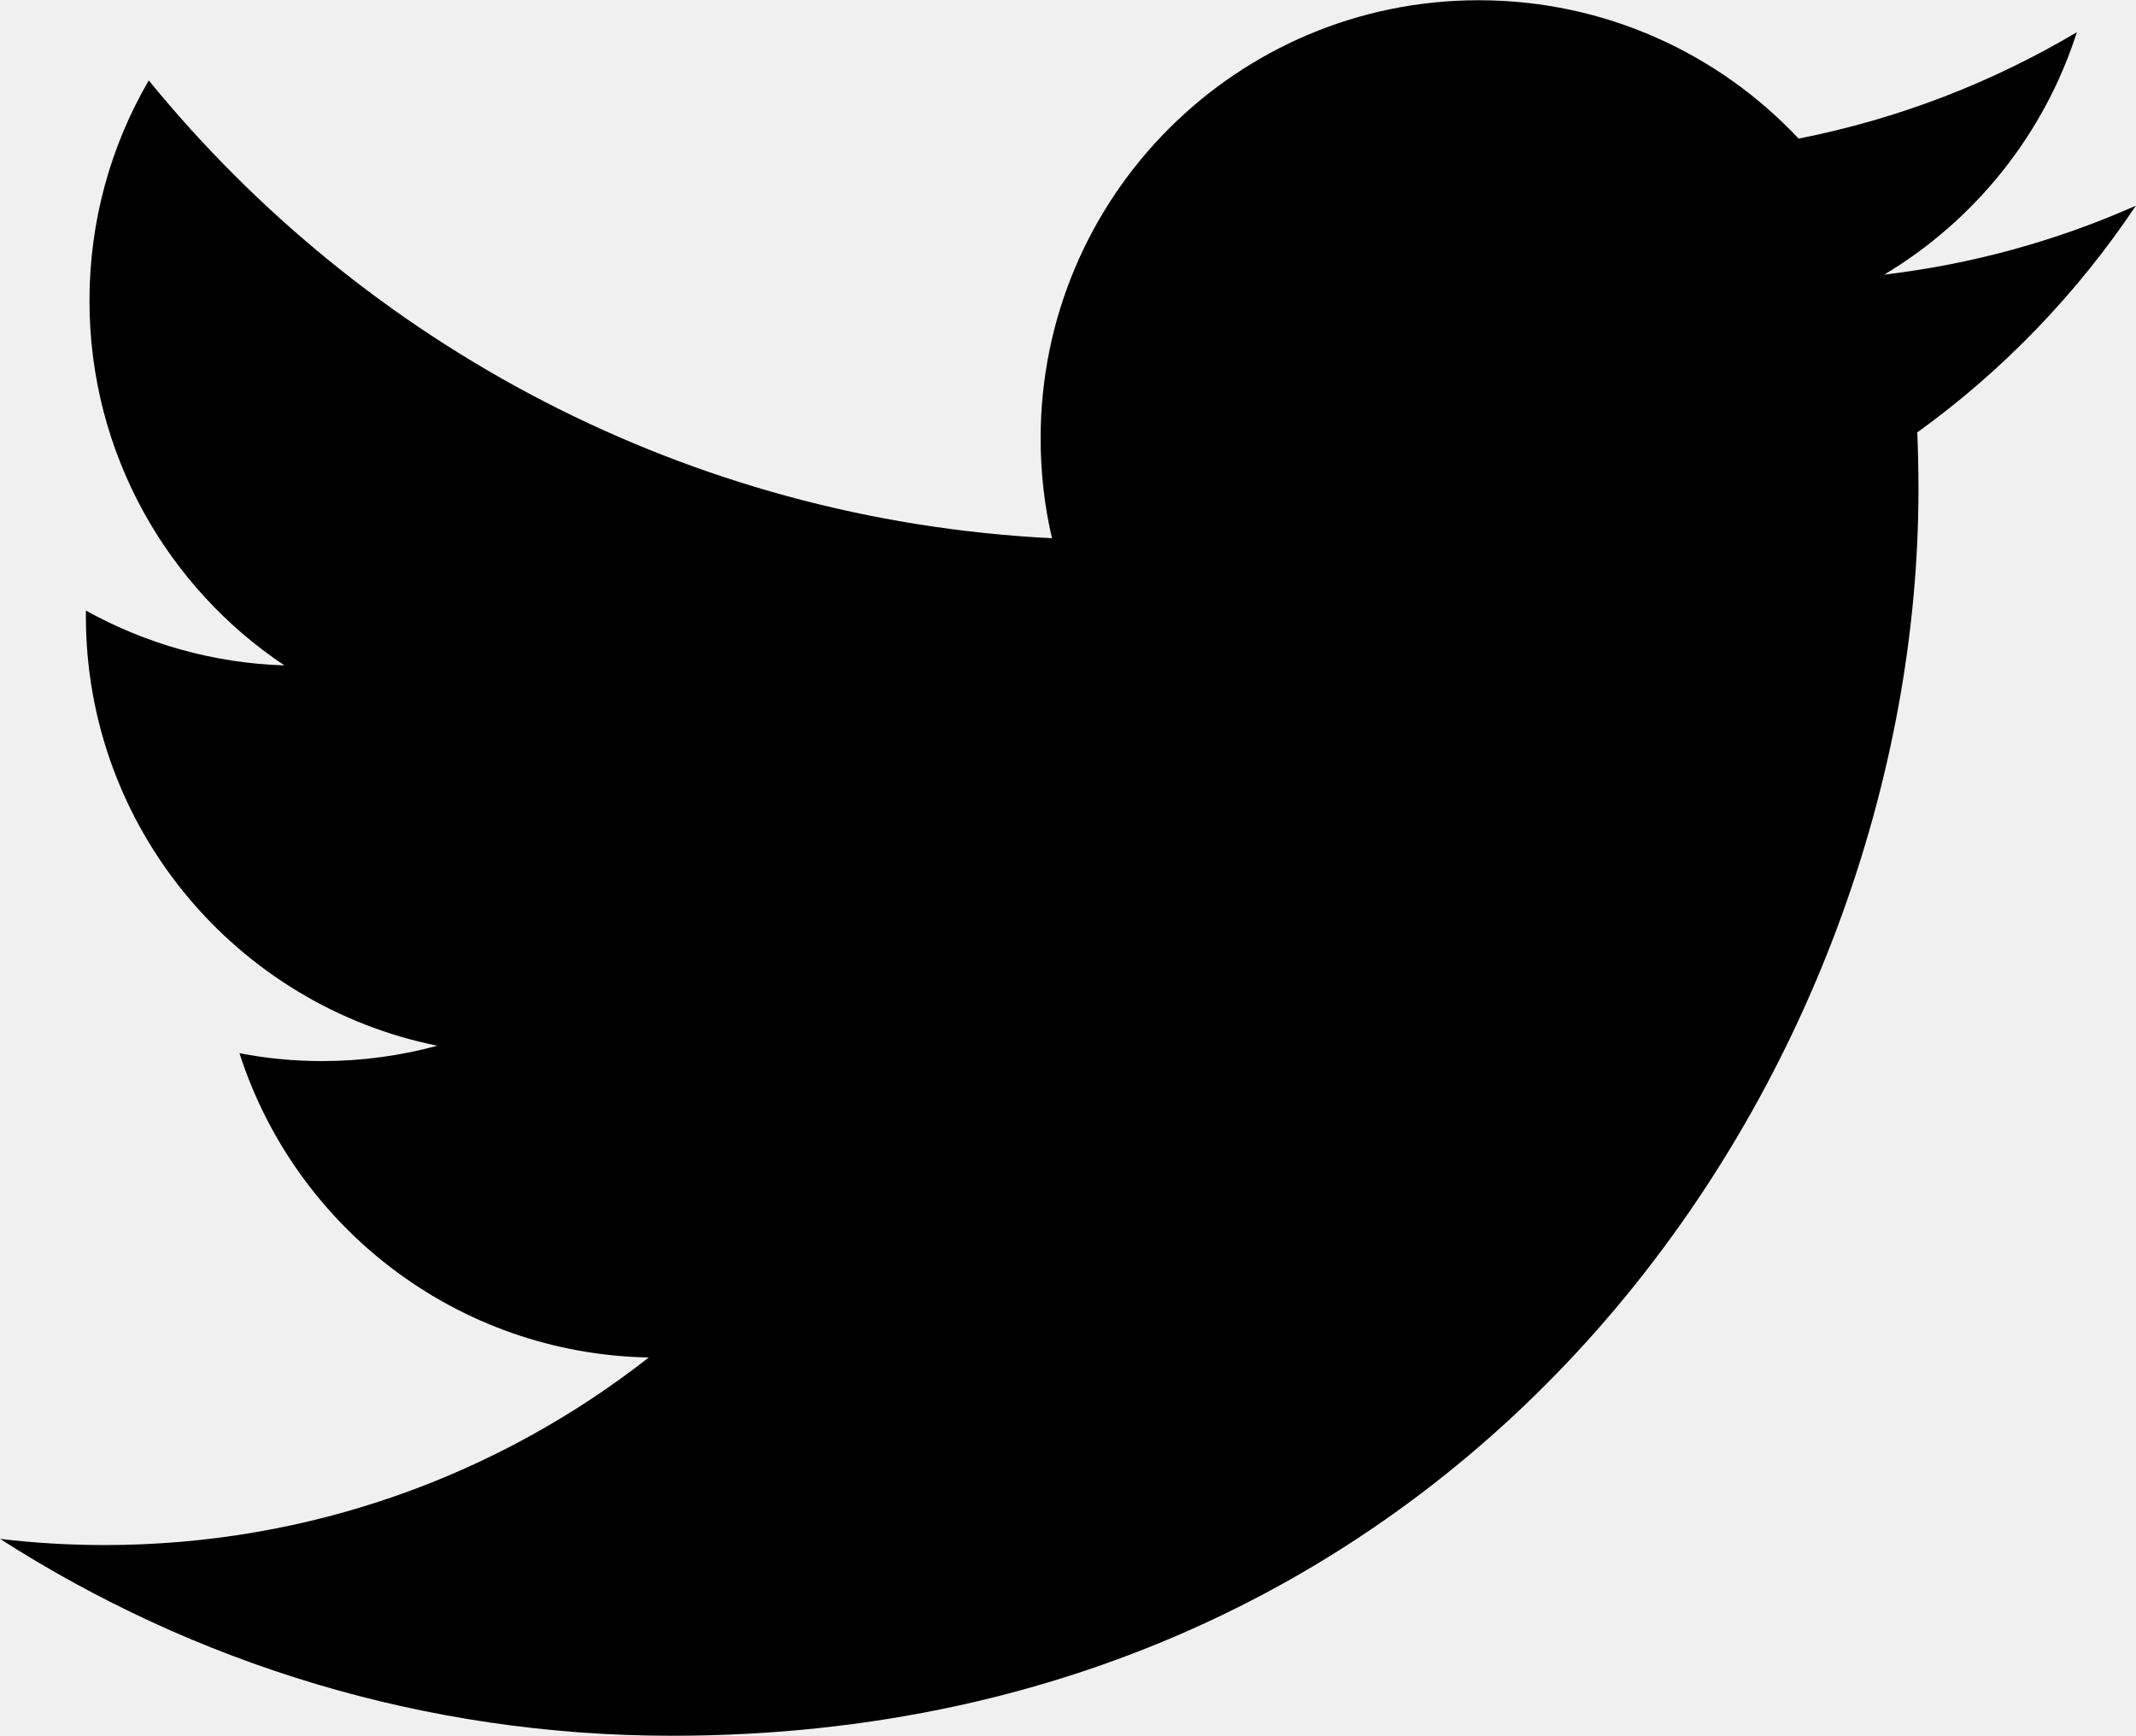
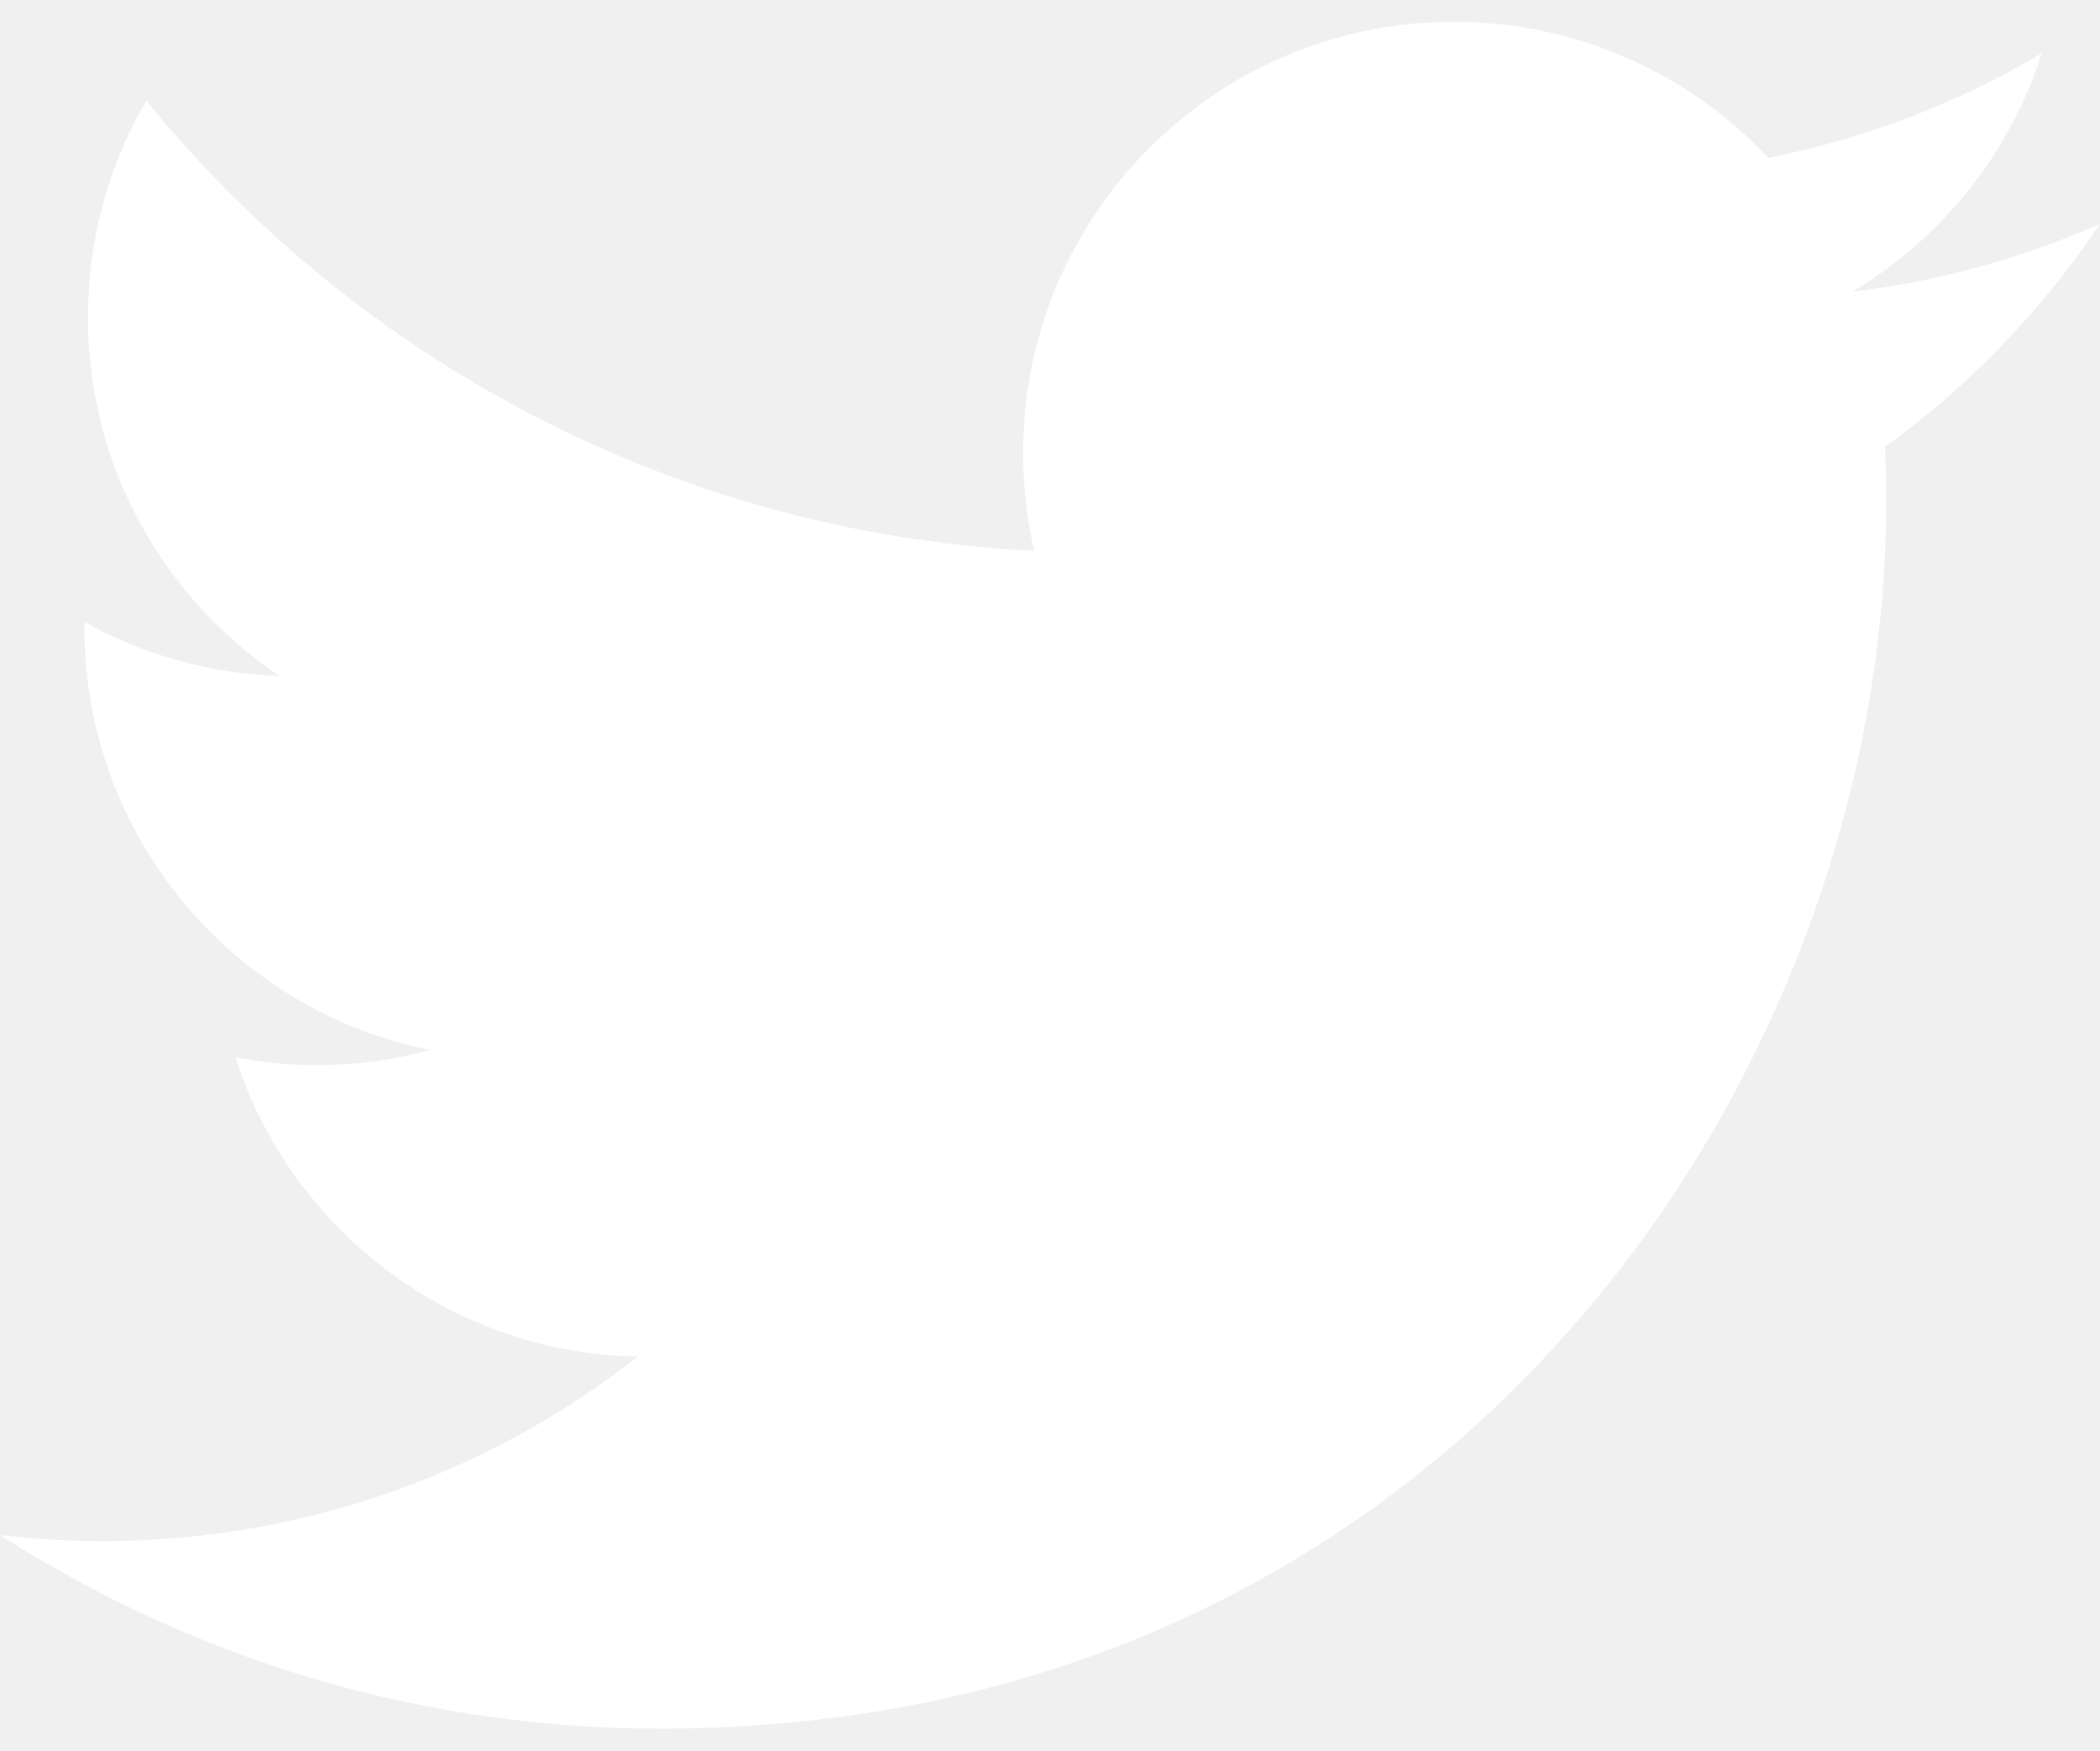
- <svg xmlns="http://www.w3.org/2000/svg" width="8082" height="6569" viewBox="0 0 8082 6569" fill="none">
-   <path d="M8081.46 778.285C7784.38 910.338 7464.66 999.413 7129.19 1039.27C7471.71 834.223 7734.34 509.421 7858.2 121.955C7537.82 312.079 7183.16 450.038 6805.38 524.513C6503.05 202.335 6072.11 0.893 5595.24 0.893C4679.73 0.893 3937.44 743.18 3937.44 1658.86C3937.44 1788.62 3952.04 1915.09 3980.42 2036.65C2602.47 1967.42 1380.69 1307.48 562.945 304.369C420.229 549.119 338.537 833.895 338.537 1138.03C338.537 1713.16 631.187 2220.7 1076.07 2517.94C804.414 2509.25 548.674 2434.61 325.085 2310.43C324.921 2317.32 324.921 2324.38 324.921 2331.43C324.921 3134.58 896.441 3804.52 1654.97 3957.08C1515.86 3994.81 1369.37 4015.15 1218.13 4015.15C1111.17 4015.15 1007.33 4004.82 906.12 3985.3C1117.24 4643.92 1729.44 5123.41 2454.84 5136.7C1887.42 5581.42 1172.69 5846.51 395.787 5846.51C262.093 5846.51 130.04 5838.63 0.283 5823.21C734.204 6293.85 1605.59 6568.13 2541.78 6568.13C5591.47 6568.13 7258.95 4041.89 7258.95 1850.95C7258.95 1779.1 7257.47 1707.42 7254.36 1636.22C7578.18 1402.95 7859.34 1110.8 8081.46 778.285Z" fill="black" />
+ <svg xmlns="http://www.w3.org/2000/svg" width="24" height="20" viewBox="0 0 8082 6569" fill="white">
+   <path d="M8081.46 778.285C7784.38 910.338 7464.66 999.413 7129.19 1039.27C7471.71 834.223 7734.34 509.421 7858.2 121.955C7537.82 312.079 7183.16 450.038 6805.38 524.513C6503.05 202.335 6072.11 0.893 5595.24 0.893C4679.73 0.893 3937.44 743.18 3937.44 1658.86C3937.44 1788.62 3952.04 1915.09 3980.42 2036.65C2602.47 1967.42 1380.69 1307.48 562.945 304.369C420.229 549.119 338.537 833.895 338.537 1138.03C338.537 1713.16 631.187 2220.7 1076.07 2517.94C804.414 2509.25 548.674 2434.61 325.085 2310.43C324.921 2317.32 324.921 2324.38 324.921 2331.43C324.921 3134.58 896.441 3804.52 1654.97 3957.08C1515.86 3994.81 1369.37 4015.15 1218.13 4015.15C1111.17 4015.15 1007.33 4004.82 906.12 3985.3C1117.24 4643.92 1729.44 5123.41 2454.84 5136.7C1887.42 5581.42 1172.69 5846.51 395.787 5846.51C262.093 5846.51 130.04 5838.63 0.283 5823.21C734.204 6293.85 1605.59 6568.13 2541.78 6568.13C5591.47 6568.13 7258.95 4041.89 7258.95 1850.95C7258.95 1779.1 7257.47 1707.42 7254.36 1636.22C7578.18 1402.95 7859.34 1110.8 8081.46 778.285Z" fill="white" />
</svg>
